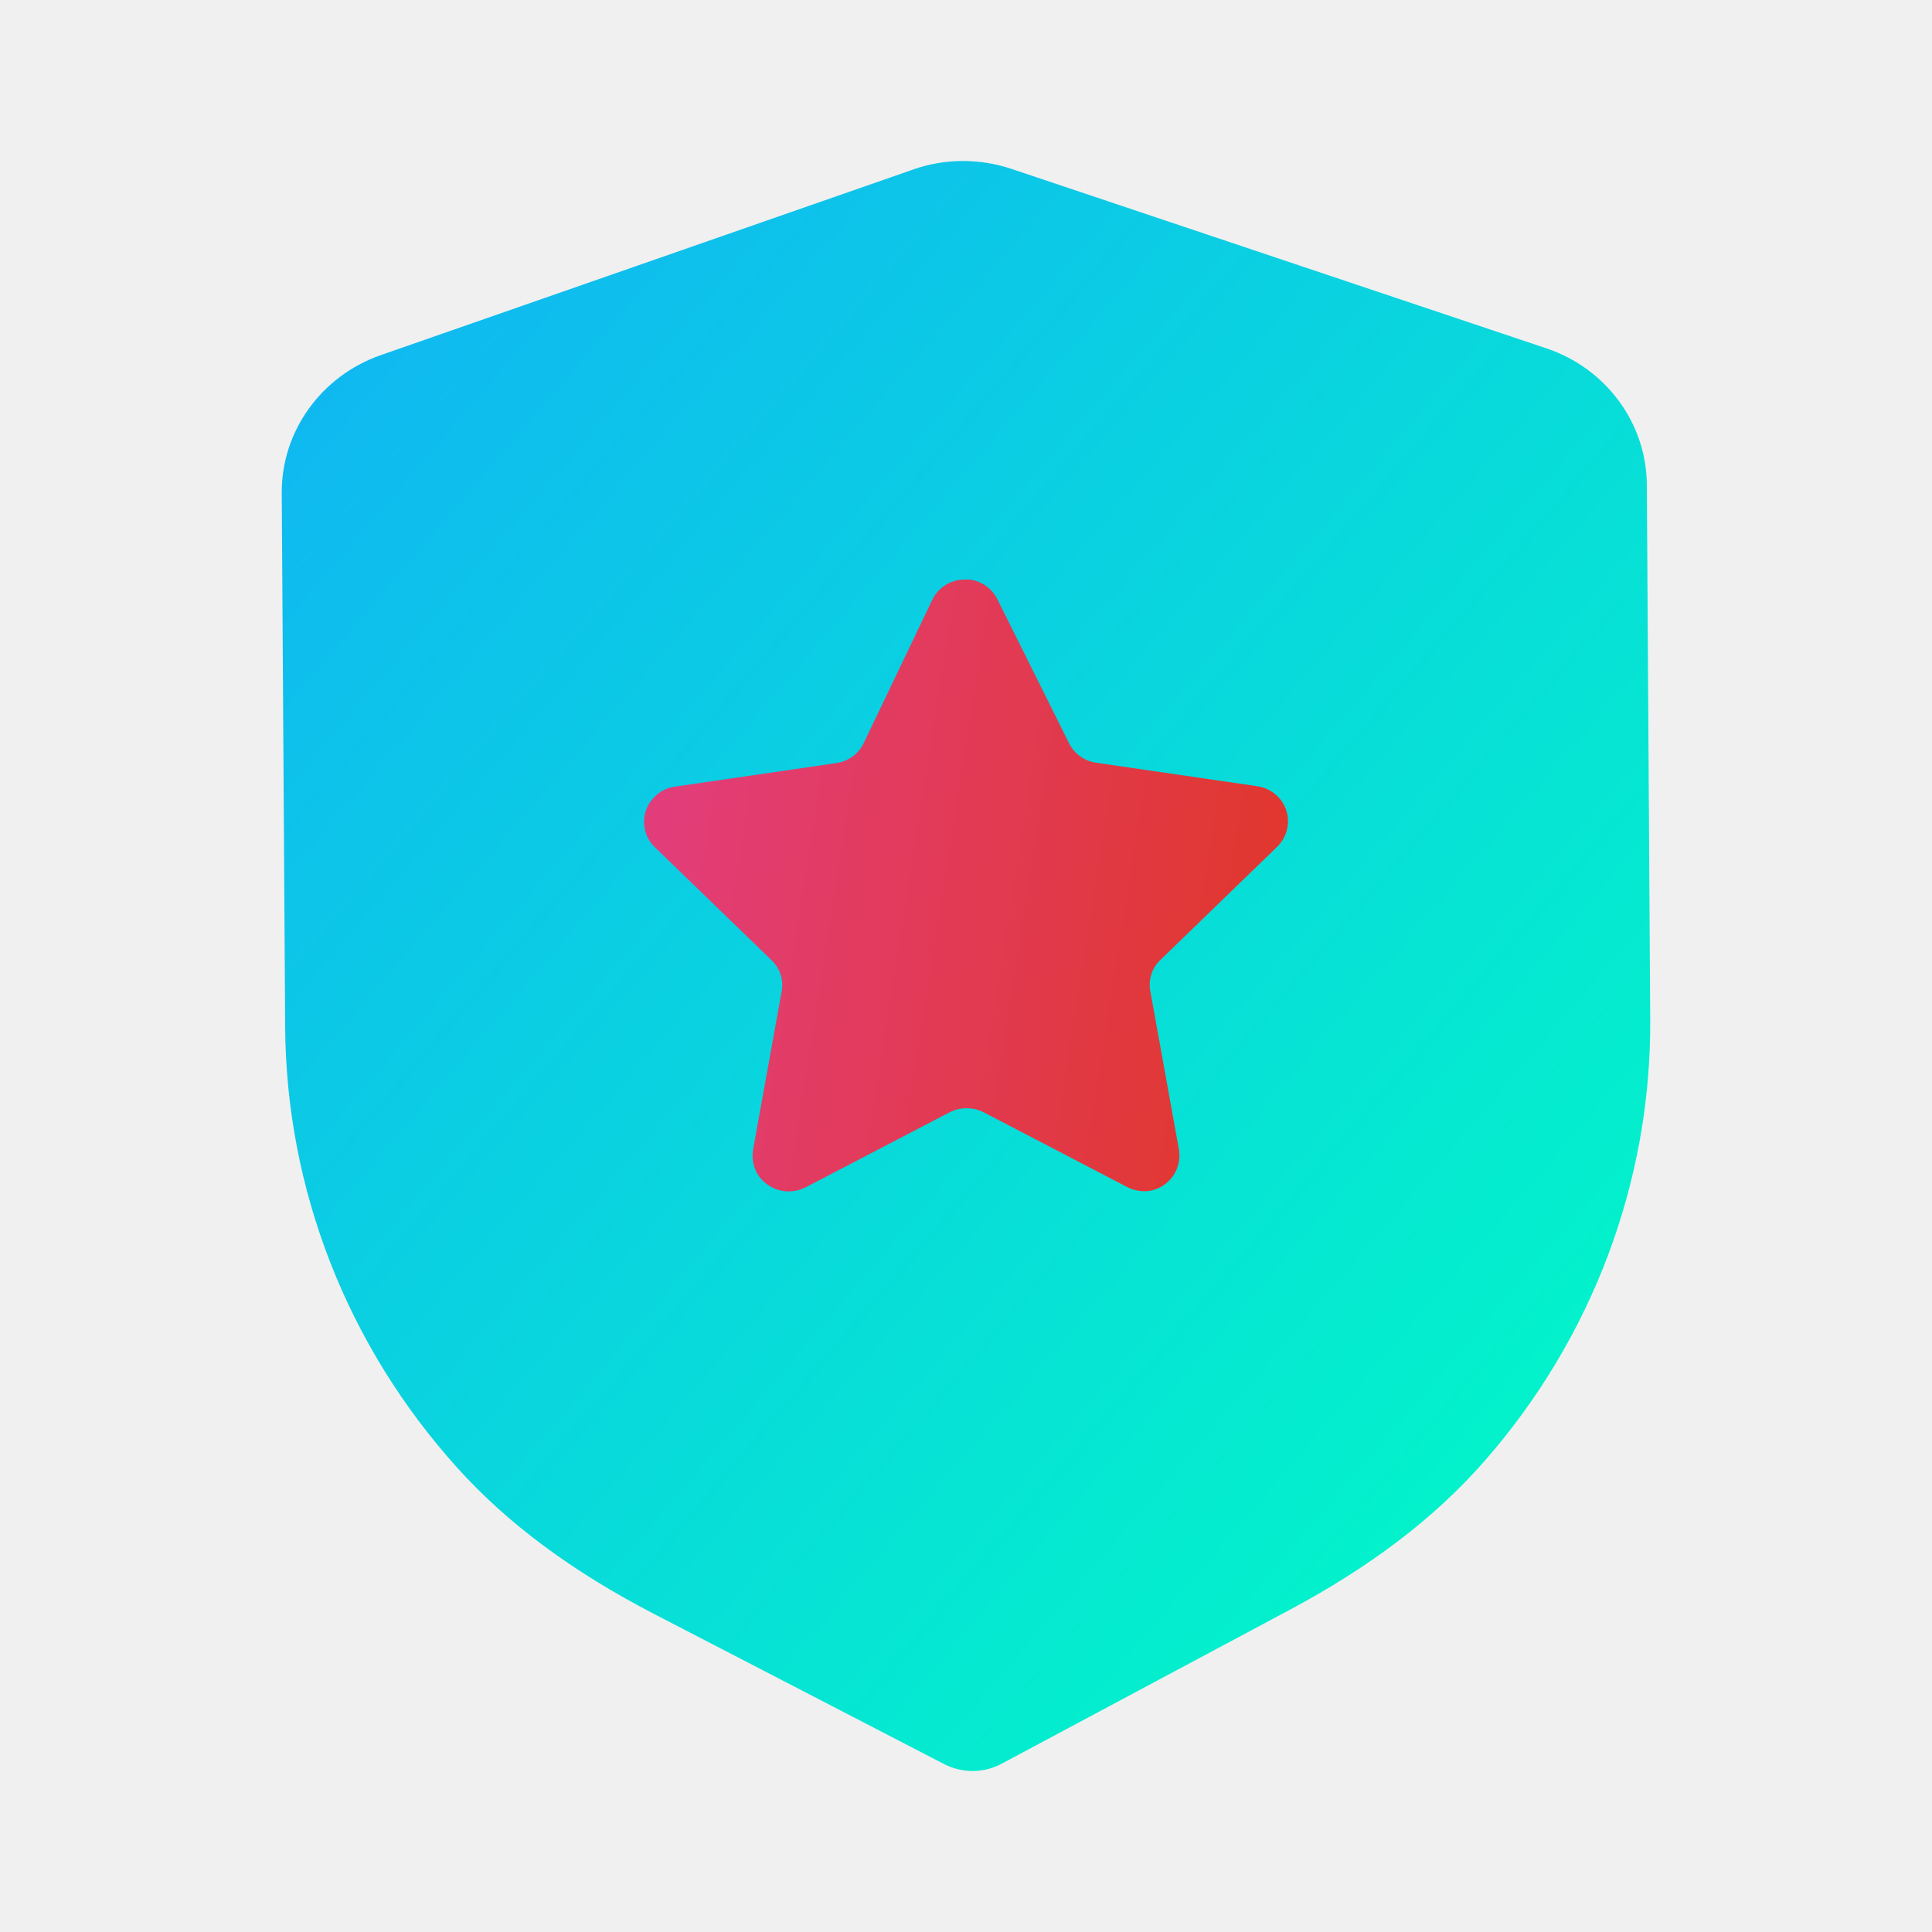
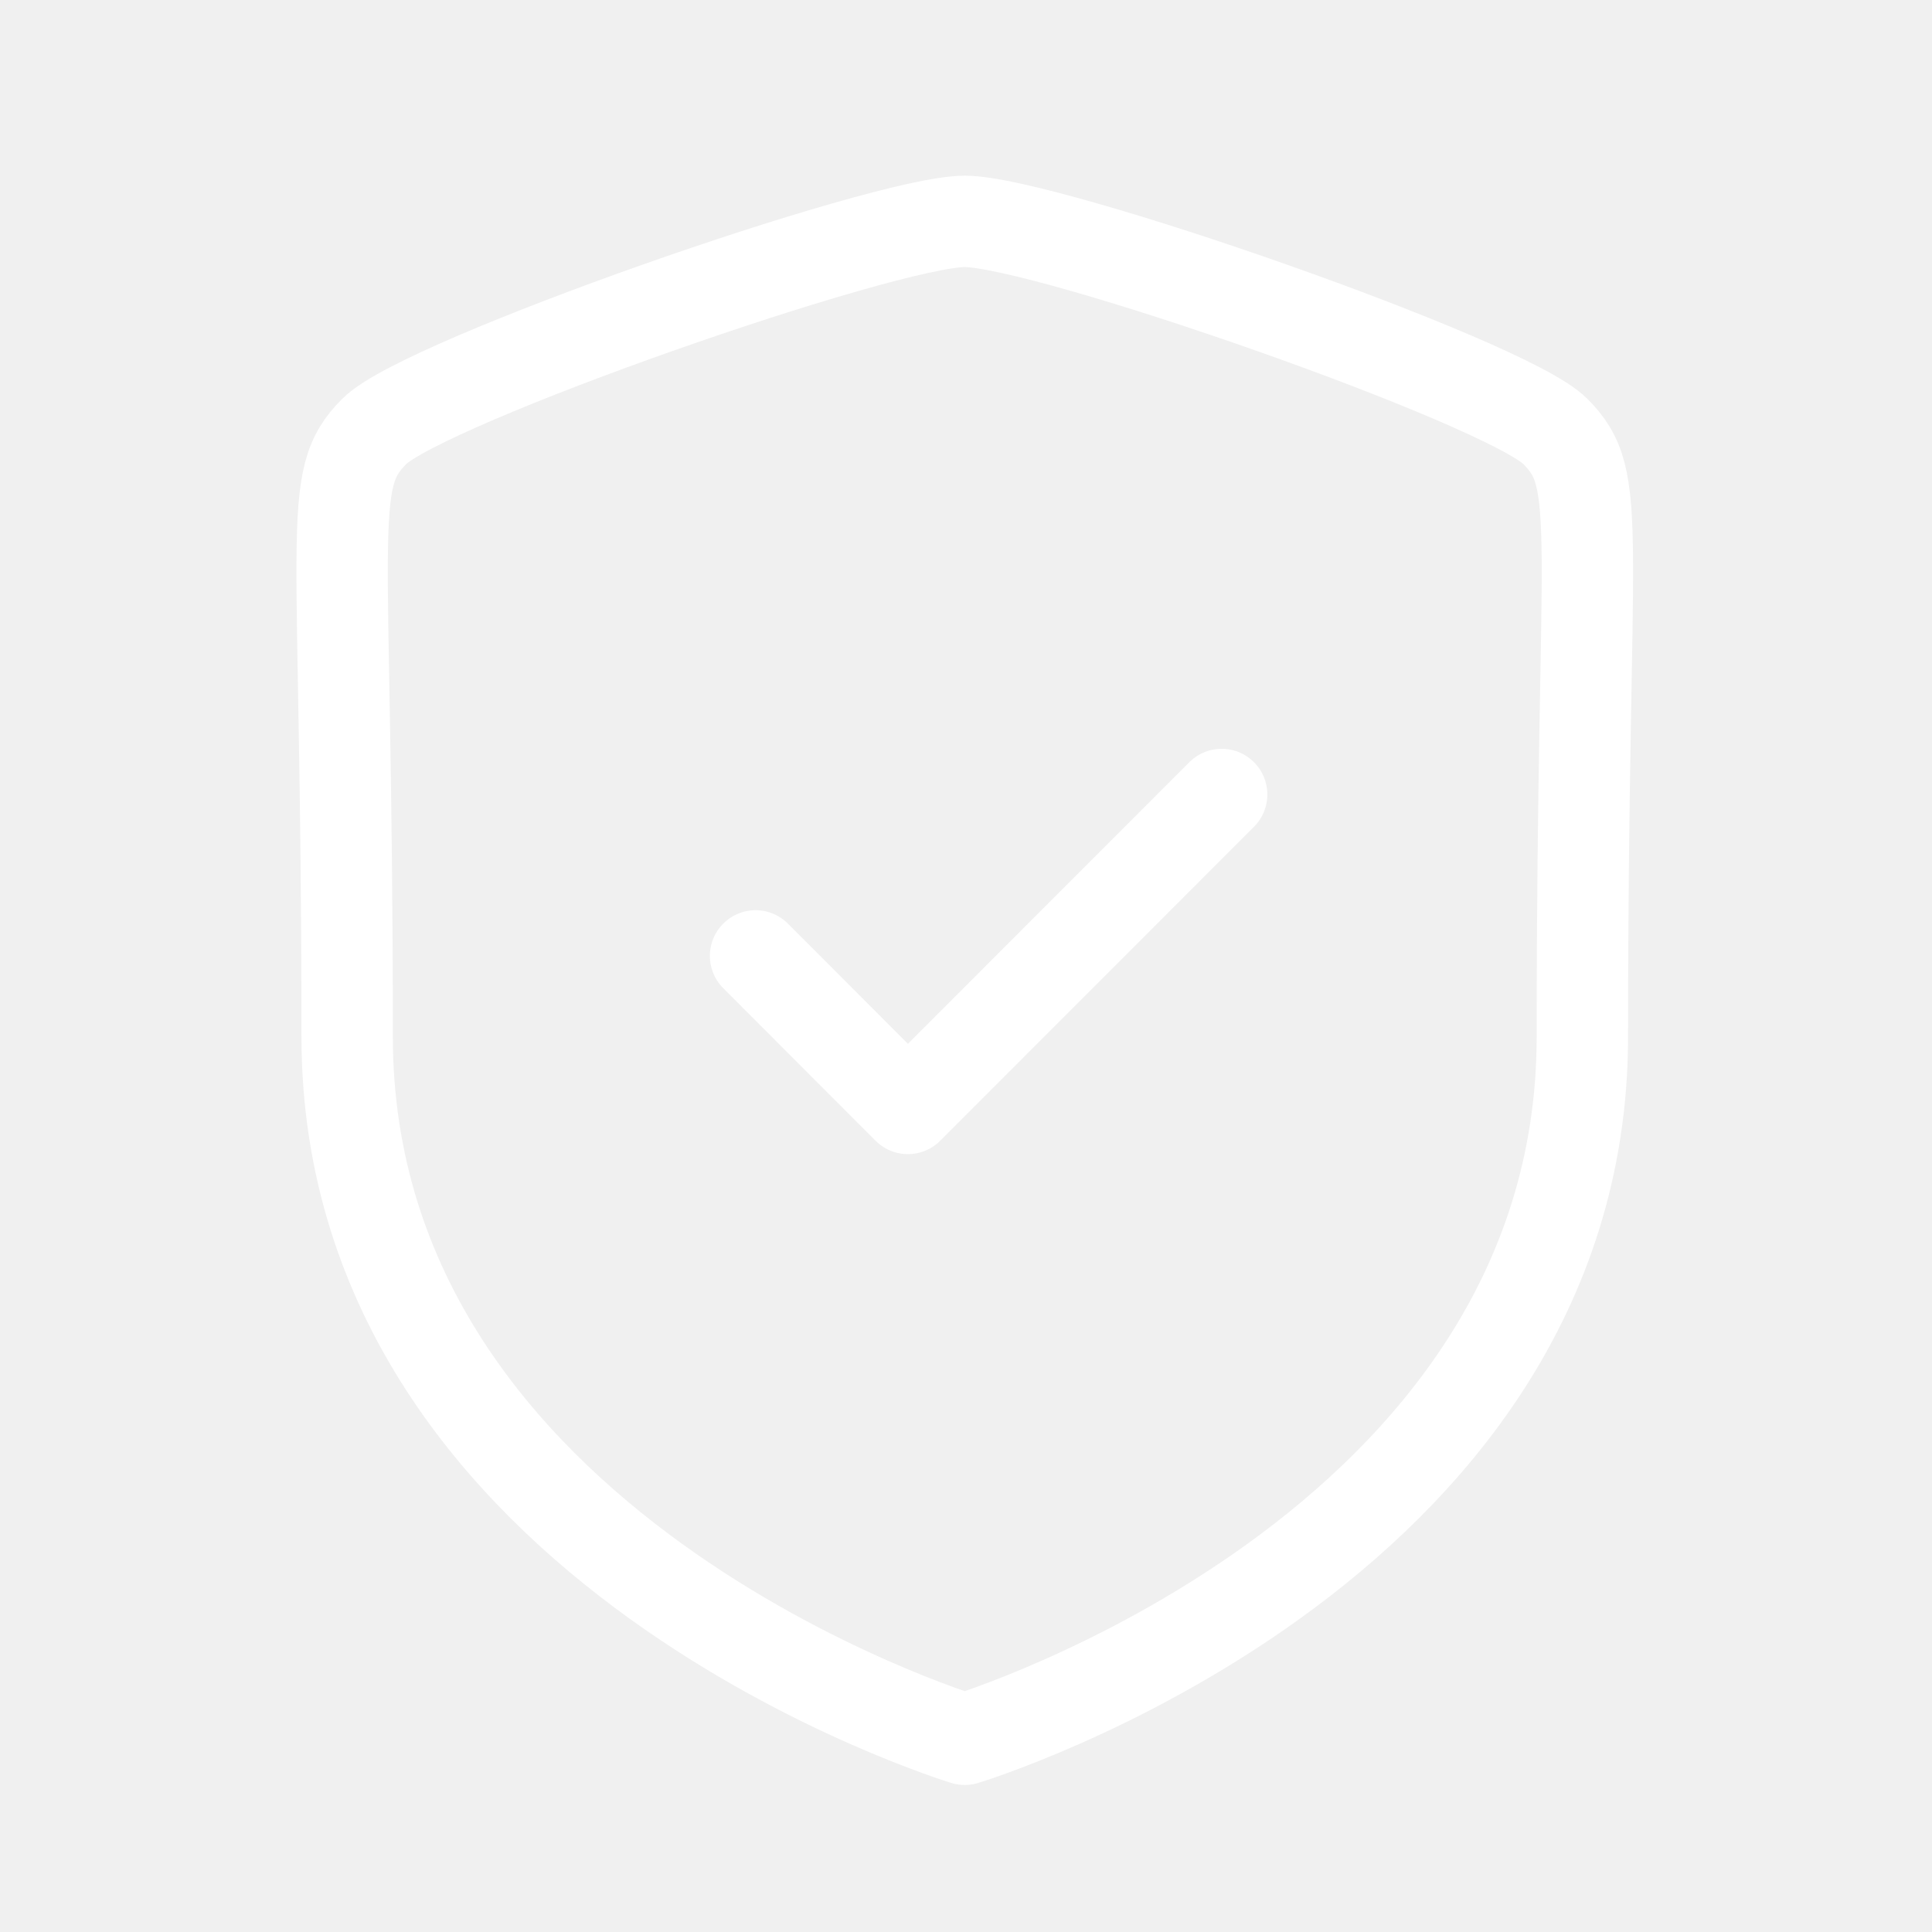
- <svg xmlns="http://www.w3.org/2000/svg" width="60" height="60" viewBox="0 0 60 60" fill="none">
-   <path d="M30.216 55C29.907 55 29.597 54.929 29.318 54.784L20.315 50.124C17.76 48.8 15.762 47.315 14.202 45.584C10.786 41.799 8.886 36.94 8.856 31.9L8.75 15.311C8.738 13.396 9.973 11.678 11.821 11.03L28.351 5.267C29.333 4.916 30.428 4.912 31.427 5.25L48.02 10.817C49.878 11.437 51.134 13.144 51.144 15.056L51.249 31.657C51.282 36.69 49.447 41.568 46.085 45.395C44.542 47.15 42.561 48.658 40.032 50.006L31.11 54.772C30.833 54.922 30.526 54.998 30.216 55" fill="url(#paint0_linear)" />
-   <path d="M30.976 18.614L33.203 23.088C33.367 23.412 33.68 23.637 34.041 23.687L39.042 24.416C39.334 24.457 39.599 24.611 39.778 24.846C39.955 25.078 40.031 25.372 39.988 25.661C39.953 25.901 39.84 26.123 39.667 26.294L36.043 29.806C35.778 30.051 35.658 30.415 35.722 30.77L36.614 35.708C36.709 36.305 36.314 36.867 35.722 36.98C35.478 37.019 35.228 36.978 35.008 36.866L30.547 34.542C30.216 34.375 29.825 34.375 29.494 34.542L25.033 36.866C24.485 37.157 23.806 36.959 23.501 36.419C23.388 36.204 23.348 35.958 23.385 35.719L24.277 30.78C24.341 30.426 24.22 30.06 23.956 29.815L20.332 26.305C19.901 25.888 19.888 25.203 20.303 24.772C20.312 24.763 20.322 24.753 20.332 24.743C20.504 24.568 20.73 24.457 20.974 24.428L25.975 23.698C26.335 23.647 26.648 23.424 26.813 23.098L28.96 18.614C29.151 18.229 29.547 17.99 29.977 18H30.111C30.484 18.045 30.809 18.276 30.976 18.614" fill="url(#paint1_linear)" />
-   <defs>
-     <linearGradient id="paint0_linear" x1="20.691" y1="-23.175" x2="78.004" y2="25.881" gradientUnits="userSpaceOnUse">
-       <stop stop-color="#13A8FC" />
-       <stop offset="1" stop-color="#00FFC2" />
-     </linearGradient>
-     <linearGradient id="paint1_linear" x1="11.667" y1="-1.576" x2="43.384" y2="3.417" gradientUnits="userSpaceOnUse">
-       <stop stop-color="#E341AC" />
-       <stop offset="1" stop-color="#E1372F" />
-     </linearGradient>
-   </defs>
+ <svg xmlns="http://www.w3.org/2000/svg" width="74" height="74" viewBox="0 0 74 74" fill="none">
+   <path fill-rule="evenodd" clip-rule="evenodd" d="M36.952 66.618C36.952 66.618 60.608 59.456 60.608 39.71C60.608 19.961 61.465 18.42 59.569 16.52C57.669 14.621 40.054 8.479 36.952 8.479C33.85 8.479 16.235 14.621 14.339 16.52C12.44 18.42 13.297 19.961 13.297 39.71C13.297 59.456 36.952 66.618 36.952 66.618Z" stroke="white" stroke-width="3.5" stroke-linecap="round" stroke-linejoin="round" />
+   <path d="M28.94 36.613L34.774 42.456L46.792 30.431" stroke="white" stroke-width="3.5" stroke-linecap="round" stroke-linejoin="round" />
</svg>
